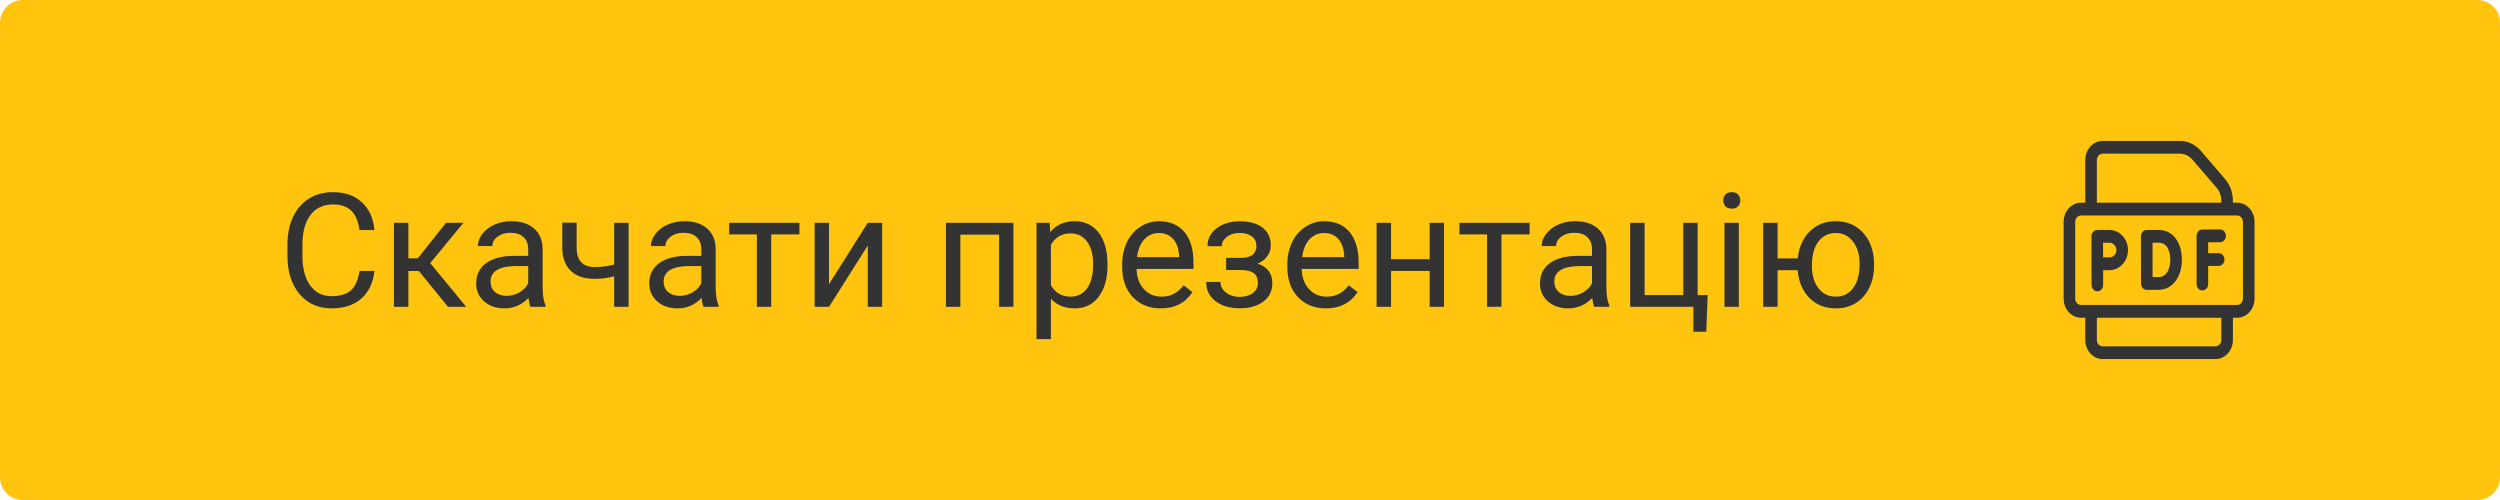
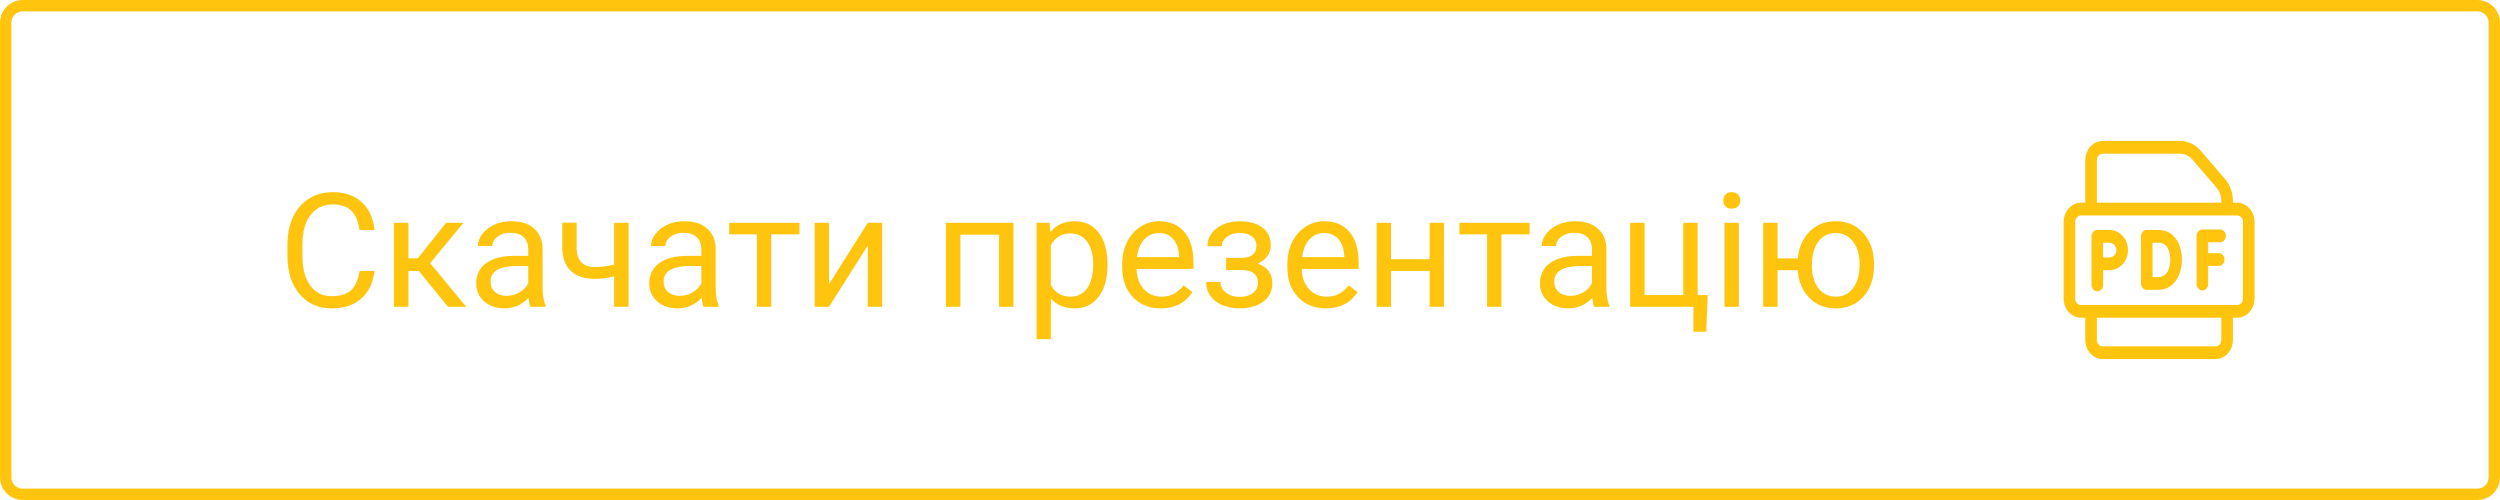
<svg xmlns="http://www.w3.org/2000/svg" width="220" height="44" viewBox="0 0 220 44" fill="none">
-   <rect x="0.5" y="0.5" width="219" height="43" rx="1.5" fill="#FFC50E" stroke="#FFC50E" />
-   <path d="M32.957 23.842C32.834 24.895 32.444 25.708 31.788 26.282C31.136 26.852 30.268 27.137 29.184 27.137C28.008 27.137 27.064 26.715 26.354 25.872C25.647 25.029 25.294 23.901 25.294 22.488V21.531C25.294 20.606 25.458 19.793 25.786 19.091C26.119 18.389 26.588 17.851 27.194 17.477C27.8 17.099 28.502 16.91 29.3 16.91C30.357 16.91 31.205 17.206 31.843 17.799C32.481 18.387 32.852 19.203 32.957 20.246H31.638C31.524 19.453 31.275 18.879 30.893 18.523C30.514 18.168 29.983 17.99 29.3 17.99C28.461 17.99 27.803 18.3 27.324 18.92C26.85 19.54 26.613 20.422 26.613 21.565V22.529C26.613 23.609 26.839 24.468 27.29 25.106C27.741 25.744 28.372 26.064 29.184 26.064C29.913 26.064 30.471 25.899 30.858 25.571C31.25 25.239 31.51 24.662 31.638 23.842H32.957ZM36.86 23.849H35.938V27H34.666V19.604H35.938V22.734H36.765L39.253 19.604H40.784L37.858 23.158L41.03 27H39.424L36.86 23.849ZM46.684 27C46.611 26.854 46.551 26.594 46.506 26.221C45.918 26.831 45.216 27.137 44.4 27.137C43.671 27.137 43.072 26.932 42.602 26.521C42.138 26.107 41.905 25.583 41.905 24.949C41.905 24.179 42.197 23.582 42.78 23.158C43.368 22.73 44.193 22.516 45.255 22.516H46.485V21.935C46.485 21.492 46.353 21.142 46.089 20.882C45.825 20.617 45.435 20.485 44.92 20.485C44.469 20.485 44.09 20.599 43.785 20.827C43.48 21.055 43.327 21.331 43.327 21.654H42.056C42.056 21.285 42.185 20.93 42.445 20.588C42.71 20.241 43.065 19.968 43.512 19.768C43.963 19.567 44.457 19.467 44.995 19.467C45.847 19.467 46.515 19.681 46.998 20.109C47.481 20.533 47.732 21.119 47.75 21.866V25.27C47.75 25.95 47.837 26.49 48.01 26.891V27H46.684ZM44.585 26.036C44.981 26.036 45.357 25.934 45.713 25.729C46.068 25.523 46.326 25.257 46.485 24.929V23.411H45.494C43.945 23.411 43.17 23.865 43.17 24.771C43.17 25.168 43.302 25.478 43.566 25.701C43.831 25.924 44.17 26.036 44.585 26.036ZM55.317 27H54.046V24.32C53.49 24.466 52.92 24.539 52.337 24.539C51.412 24.539 50.705 24.302 50.218 23.828C49.735 23.354 49.489 22.68 49.48 21.805V19.597H50.744V21.846C50.767 22.949 51.298 23.5 52.337 23.5C52.92 23.5 53.49 23.427 54.046 23.281V19.604H55.317V27ZM61.914 27C61.841 26.854 61.782 26.594 61.736 26.221C61.148 26.831 60.447 27.137 59.631 27.137C58.902 27.137 58.302 26.932 57.833 26.521C57.368 26.107 57.136 25.583 57.136 24.949C57.136 24.179 57.427 23.582 58.011 23.158C58.599 22.73 59.423 22.516 60.485 22.516H61.716V21.935C61.716 21.492 61.584 21.142 61.319 20.882C61.055 20.617 60.665 20.485 60.15 20.485C59.699 20.485 59.321 20.599 59.016 20.827C58.71 21.055 58.558 21.331 58.558 21.654H57.286C57.286 21.285 57.416 20.93 57.676 20.588C57.94 20.241 58.296 19.968 58.742 19.768C59.193 19.567 59.688 19.467 60.226 19.467C61.078 19.467 61.745 19.681 62.228 20.109C62.712 20.533 62.962 21.119 62.98 21.866V25.27C62.98 25.95 63.067 26.49 63.24 26.891V27H61.914ZM59.815 26.036C60.212 26.036 60.588 25.934 60.943 25.729C61.299 25.523 61.556 25.257 61.716 24.929V23.411H60.725C59.175 23.411 58.4 23.865 58.4 24.771C58.4 25.168 58.533 25.478 58.797 25.701C59.061 25.924 59.401 26.036 59.815 26.036ZM70.35 20.629H67.868V27H66.603V20.629H64.17V19.604H70.35V20.629ZM76.365 19.604H77.63V27H76.365V21.606L72.954 27H71.689V19.604H72.954V25.004L76.365 19.604ZM89.183 27H87.918V20.649H84.514V27H83.242V19.604H89.183V27ZM97.461 23.384C97.461 24.509 97.204 25.416 96.689 26.105C96.174 26.793 95.476 27.137 94.597 27.137C93.699 27.137 92.993 26.852 92.478 26.282V29.844H91.213V19.604H92.368L92.43 20.424C92.945 19.786 93.66 19.467 94.576 19.467C95.465 19.467 96.167 19.802 96.682 20.472C97.201 21.142 97.461 22.074 97.461 23.268V23.384ZM96.196 23.24C96.196 22.406 96.019 21.748 95.663 21.265C95.308 20.782 94.82 20.54 94.2 20.54C93.435 20.54 92.86 20.88 92.478 21.559V25.093C92.856 25.767 93.435 26.105 94.214 26.105C94.82 26.105 95.301 25.865 95.656 25.387C96.016 24.904 96.196 24.188 96.196 23.24ZM102.144 27.137C101.141 27.137 100.325 26.809 99.696 26.152C99.067 25.491 98.753 24.61 98.753 23.507V23.274C98.753 22.541 98.892 21.887 99.17 21.312C99.453 20.734 99.844 20.283 100.346 19.959C100.852 19.631 101.398 19.467 101.986 19.467C102.948 19.467 103.695 19.784 104.229 20.417C104.762 21.05 105.028 21.957 105.028 23.138V23.664H100.018C100.036 24.393 100.248 24.983 100.653 25.435C101.063 25.881 101.583 26.105 102.212 26.105C102.659 26.105 103.037 26.013 103.347 25.831C103.657 25.649 103.928 25.407 104.16 25.106L104.933 25.708C104.313 26.66 103.383 27.137 102.144 27.137ZM101.986 20.506C101.476 20.506 101.048 20.693 100.701 21.066C100.355 21.436 100.141 21.955 100.059 22.625H103.764V22.529C103.727 21.887 103.554 21.39 103.244 21.039C102.934 20.684 102.515 20.506 101.986 20.506ZM110.565 21.627C110.565 21.281 110.433 21.007 110.169 20.807C109.905 20.602 109.542 20.499 109.082 20.499C108.635 20.499 108.262 20.615 107.961 20.848C107.665 21.08 107.517 21.354 107.517 21.668H106.259C106.259 21.025 106.528 20.499 107.065 20.089C107.603 19.679 108.275 19.474 109.082 19.474C109.948 19.474 110.622 19.66 111.105 20.034C111.589 20.403 111.83 20.932 111.83 21.62C111.83 21.953 111.73 22.258 111.529 22.536C111.329 22.814 111.044 23.035 110.675 23.199C111.536 23.491 111.967 24.065 111.967 24.922C111.967 25.601 111.705 26.139 111.181 26.535C110.657 26.932 109.957 27.13 109.082 27.13C108.23 27.13 107.526 26.922 106.97 26.508C106.418 26.088 106.143 25.523 106.143 24.812H107.4C107.4 25.172 107.56 25.482 107.879 25.742C108.202 25.997 108.604 26.125 109.082 26.125C109.565 26.125 109.955 26.013 110.251 25.79C110.547 25.567 110.695 25.277 110.695 24.922C110.695 24.507 110.57 24.211 110.319 24.033C110.073 23.851 109.688 23.76 109.164 23.76H107.899V22.693H109.273C110.135 22.671 110.565 22.315 110.565 21.627ZM116.677 27.137C115.674 27.137 114.858 26.809 114.229 26.152C113.601 25.491 113.286 24.61 113.286 23.507V23.274C113.286 22.541 113.425 21.887 113.703 21.312C113.986 20.734 114.378 20.283 114.879 19.959C115.385 19.631 115.932 19.467 116.52 19.467C117.481 19.467 118.229 19.784 118.762 20.417C119.295 21.05 119.562 21.957 119.562 23.138V23.664H114.551C114.569 24.393 114.781 24.983 115.187 25.435C115.597 25.881 116.116 26.105 116.745 26.105C117.192 26.105 117.57 26.013 117.88 25.831C118.19 25.649 118.461 25.407 118.693 25.106L119.466 25.708C118.846 26.66 117.916 27.137 116.677 27.137ZM116.52 20.506C116.009 20.506 115.581 20.693 115.234 21.066C114.888 21.436 114.674 21.955 114.592 22.625H118.297V22.529C118.26 21.887 118.087 21.39 117.777 21.039C117.467 20.684 117.048 20.506 116.52 20.506ZM127.074 27H125.81V23.842H122.412V27H121.141V19.604H122.412V22.81H125.81V19.604H127.074V27ZM134.607 20.629H132.126V27H130.861V20.629H128.428V19.604H134.607V20.629ZM140.295 27C140.222 26.854 140.163 26.594 140.117 26.221C139.529 26.831 138.827 27.137 138.012 27.137C137.283 27.137 136.683 26.932 136.214 26.521C135.749 26.107 135.517 25.583 135.517 24.949C135.517 24.179 135.808 23.582 136.392 23.158C136.979 22.73 137.804 22.516 138.866 22.516H140.097V21.935C140.097 21.492 139.965 21.142 139.7 20.882C139.436 20.617 139.046 20.485 138.531 20.485C138.08 20.485 137.702 20.599 137.396 20.827C137.091 21.055 136.938 21.331 136.938 21.654H135.667C135.667 21.285 135.797 20.93 136.057 20.588C136.321 20.241 136.676 19.968 137.123 19.768C137.574 19.567 138.069 19.467 138.606 19.467C139.459 19.467 140.126 19.681 140.609 20.109C141.092 20.533 141.343 21.119 141.361 21.866V25.27C141.361 25.95 141.448 26.49 141.621 26.891V27H140.295ZM138.196 26.036C138.593 26.036 138.969 25.934 139.324 25.729C139.68 25.523 139.937 25.257 140.097 24.929V23.411H139.105C137.556 23.411 136.781 23.865 136.781 24.771C136.781 25.168 136.913 25.478 137.178 25.701C137.442 25.924 137.782 26.036 138.196 26.036ZM143.453 19.604H144.725V25.968H148.129V19.604H149.394V25.968H150.275L150.152 29.194H149.018V27H143.453V19.604ZM153.017 27H151.752V19.604H153.017V27ZM151.649 17.642C151.649 17.436 151.711 17.263 151.834 17.122C151.962 16.981 152.148 16.91 152.395 16.91C152.641 16.91 152.827 16.981 152.955 17.122C153.083 17.263 153.146 17.436 153.146 17.642C153.146 17.847 153.083 18.018 152.955 18.154C152.827 18.291 152.641 18.359 152.395 18.359C152.148 18.359 151.962 18.291 151.834 18.154C151.711 18.018 151.649 17.847 151.649 17.642ZM156.428 22.741H158.205C158.301 21.757 158.649 20.966 159.251 20.369C159.857 19.768 160.62 19.467 161.541 19.467C162.507 19.467 163.298 19.793 163.913 20.444C164.528 21.096 164.861 21.944 164.911 22.987L164.918 23.384C164.918 24.104 164.777 24.753 164.494 25.332C164.212 25.911 163.815 26.357 163.305 26.672C162.794 26.982 162.211 27.137 161.555 27.137C160.602 27.137 159.823 26.827 159.217 26.207C158.611 25.583 158.271 24.774 158.198 23.78H156.428V27H155.163V19.604H156.428V22.741ZM159.449 23.384C159.449 24.204 159.638 24.863 160.017 25.359C160.399 25.856 160.912 26.105 161.555 26.105C162.197 26.105 162.705 25.852 163.079 25.346C163.457 24.84 163.646 24.136 163.646 23.233C163.646 22.427 163.455 21.77 163.072 21.265C162.689 20.759 162.179 20.506 161.541 20.506C160.912 20.506 160.406 20.754 160.023 21.251C159.641 21.748 159.449 22.459 159.449 23.384Z" fill="#333333" />
-   <path d="M185.638 20.237H184.559C184.423 20.237 184.293 20.297 184.198 20.403C184.102 20.509 184.048 20.652 184.049 20.802L184.056 25.075C184.056 25.385 184.285 25.637 184.566 25.637C184.848 25.637 185.077 25.385 185.077 25.075V23.777C185.285 23.776 185.508 23.775 185.638 23.775C186.535 23.775 187.264 22.982 187.264 22.006C187.264 21.031 186.535 20.237 185.638 20.237ZM185.638 22.65C185.507 22.65 185.283 22.651 185.074 22.652C185.073 22.413 185.072 22.155 185.072 22.006C185.072 21.879 185.071 21.613 185.071 21.362H185.638C185.966 21.362 186.244 21.657 186.244 22.006C186.244 22.355 185.967 22.65 185.638 22.65Z" fill="#333333" />
-   <path d="M189.977 20.237H188.911C188.776 20.237 188.646 20.297 188.55 20.402C188.455 20.508 188.401 20.651 188.401 20.801C188.401 20.801 188.409 24.935 188.409 24.95C188.409 25.099 188.464 25.242 188.56 25.347C188.655 25.452 188.785 25.511 188.919 25.511H188.921C188.953 25.51 189.713 25.507 190.017 25.501C191.17 25.479 192.006 24.374 192.006 22.874C192.006 21.297 191.191 20.237 189.977 20.237ZM189.999 24.377C189.867 24.379 189.64 24.381 189.428 24.383C189.426 23.894 189.423 21.87 189.423 21.362H189.977C190.913 21.362 190.986 22.519 190.986 22.874C190.986 23.612 190.681 24.363 189.999 24.377Z" fill="#333333" />
-   <path d="M195.369 21.319C195.65 21.319 195.879 21.067 195.879 20.756C195.879 20.446 195.65 20.194 195.369 20.194H193.809C193.527 20.194 193.299 20.446 193.299 20.756V25C193.299 25.31 193.527 25.562 193.809 25.562C194.091 25.562 194.319 25.31 194.319 25V23.4H195.245C195.526 23.4 195.755 23.148 195.755 22.838C195.755 22.527 195.526 22.275 195.245 22.275H194.319V21.319H195.369Z" fill="#333333" />
-   <path d="M196.87 17.837H196.496V17.677C196.496 16.954 196.247 16.267 195.796 15.742L193.677 13.277C193.198 12.72 192.523 12.4 191.826 12.4H185.035C184.191 12.4 183.505 13.157 183.505 14.087V17.837H183.13C182.287 17.837 181.6 18.594 181.6 19.525V26.275C181.6 27.205 182.287 27.962 183.13 27.962H183.505V29.912C183.505 30.843 184.191 31.6 185.035 31.6H194.965C195.809 31.6 196.496 30.843 196.496 29.912V27.962H196.87C197.714 27.962 198.4 27.205 198.4 26.275V19.525C198.4 18.594 197.714 17.837 196.87 17.837ZM184.525 14.087C184.525 13.777 184.754 13.525 185.035 13.525H191.826C192.244 13.525 192.649 13.717 192.937 14.051L195.056 16.516C195.326 16.831 195.475 17.243 195.475 17.677V17.837H184.525V14.087ZM195.475 29.912C195.475 30.223 195.247 30.475 194.965 30.475H185.035C184.754 30.475 184.525 30.223 184.525 29.912V27.962H195.475V29.912ZM197.38 26.275C197.38 26.585 197.151 26.837 196.87 26.837H183.13C182.849 26.837 182.62 26.585 182.62 26.275V19.525C182.62 19.215 182.849 18.962 183.13 18.962H196.87C197.151 18.962 197.38 19.215 197.38 19.525V26.275Z" fill="#333333" />
+   <rect x="0.5" y="0.5" width="219" height="43" rx="1.5" stroke="#FFC50E" />
+   <path d="M32.957 23.842C32.834 24.895 32.444 25.708 31.788 26.282C31.136 26.852 30.268 27.137 29.184 27.137C28.008 27.137 27.064 26.715 26.354 25.872C25.647 25.029 25.294 23.901 25.294 22.488V21.531C25.294 20.606 25.458 19.793 25.786 19.091C26.119 18.389 26.588 17.851 27.194 17.477C27.8 17.099 28.502 16.91 29.3 16.91C30.357 16.91 31.205 17.206 31.843 17.799C32.481 18.387 32.852 19.203 32.957 20.246H31.638C31.524 19.453 31.275 18.879 30.893 18.523C30.514 18.168 29.983 17.99 29.3 17.99C28.461 17.99 27.803 18.3 27.324 18.92C26.85 19.54 26.613 20.422 26.613 21.565V22.529C26.613 23.609 26.839 24.468 27.29 25.106C27.741 25.744 28.372 26.064 29.184 26.064C29.913 26.064 30.471 25.899 30.858 25.571C31.25 25.239 31.51 24.662 31.638 23.842H32.957ZM36.86 23.849H35.938V27H34.666V19.604H35.938V22.734H36.765L39.253 19.604H40.784L37.858 23.158L41.03 27H39.424L36.86 23.849ZM46.684 27C46.611 26.854 46.551 26.594 46.506 26.221C45.918 26.831 45.216 27.137 44.4 27.137C43.671 27.137 43.072 26.932 42.602 26.521C42.138 26.107 41.905 25.583 41.905 24.949C41.905 24.179 42.197 23.582 42.78 23.158C43.368 22.73 44.193 22.516 45.255 22.516H46.485V21.935C46.485 21.492 46.353 21.142 46.089 20.882C45.825 20.617 45.435 20.485 44.92 20.485C44.469 20.485 44.09 20.599 43.785 20.827C43.48 21.055 43.327 21.331 43.327 21.654H42.056C42.056 21.285 42.185 20.93 42.445 20.588C42.71 20.241 43.065 19.968 43.512 19.768C43.963 19.567 44.457 19.467 44.995 19.467C45.847 19.467 46.515 19.681 46.998 20.109C47.481 20.533 47.732 21.119 47.75 21.866V25.27C47.75 25.95 47.837 26.49 48.01 26.891V27H46.684ZM44.585 26.036C44.981 26.036 45.357 25.934 45.713 25.729C46.068 25.523 46.326 25.257 46.485 24.929V23.411H45.494C43.945 23.411 43.17 23.865 43.17 24.771C43.17 25.168 43.302 25.478 43.566 25.701C43.831 25.924 44.17 26.036 44.585 26.036ZM55.317 27H54.046V24.32C53.49 24.466 52.92 24.539 52.337 24.539C51.412 24.539 50.705 24.302 50.218 23.828C49.735 23.354 49.489 22.68 49.48 21.805V19.597H50.744V21.846C50.767 22.949 51.298 23.5 52.337 23.5C52.92 23.5 53.49 23.427 54.046 23.281V19.604H55.317V27ZM61.914 27C61.841 26.854 61.782 26.594 61.736 26.221C61.148 26.831 60.447 27.137 59.631 27.137C58.902 27.137 58.302 26.932 57.833 26.521C57.368 26.107 57.136 25.583 57.136 24.949C57.136 24.179 57.427 23.582 58.011 23.158C58.599 22.73 59.423 22.516 60.485 22.516H61.716V21.935C61.716 21.492 61.584 21.142 61.319 20.882C61.055 20.617 60.665 20.485 60.15 20.485C59.699 20.485 59.321 20.599 59.016 20.827C58.71 21.055 58.558 21.331 58.558 21.654H57.286C57.286 21.285 57.416 20.93 57.676 20.588C57.94 20.241 58.296 19.968 58.742 19.768C59.193 19.567 59.688 19.467 60.226 19.467C61.078 19.467 61.745 19.681 62.228 20.109C62.712 20.533 62.962 21.119 62.98 21.866V25.27C62.98 25.95 63.067 26.49 63.24 26.891V27H61.914ZM59.815 26.036C60.212 26.036 60.588 25.934 60.943 25.729C61.299 25.523 61.556 25.257 61.716 24.929V23.411H60.725C59.175 23.411 58.4 23.865 58.4 24.771C58.4 25.168 58.533 25.478 58.797 25.701C59.061 25.924 59.401 26.036 59.815 26.036ZM70.35 20.629H67.868V27H66.603V20.629H64.17V19.604H70.35V20.629ZM76.365 19.604H77.63V27H76.365V21.606L72.954 27H71.689V19.604H72.954V25.004L76.365 19.604ZM89.183 27H87.918V20.649H84.514V27H83.242V19.604H89.183V27ZM97.461 23.384C97.461 24.509 97.204 25.416 96.689 26.105C96.174 26.793 95.476 27.137 94.597 27.137C93.699 27.137 92.993 26.852 92.478 26.282V29.844H91.213V19.604H92.368L92.43 20.424C92.945 19.786 93.66 19.467 94.576 19.467C95.465 19.467 96.167 19.802 96.682 20.472C97.201 21.142 97.461 22.074 97.461 23.268V23.384ZM96.196 23.24C96.196 22.406 96.019 21.748 95.663 21.265C95.308 20.782 94.82 20.54 94.2 20.54C93.435 20.54 92.86 20.88 92.478 21.559V25.093C92.856 25.767 93.435 26.105 94.214 26.105C94.82 26.105 95.301 25.865 95.656 25.387C96.016 24.904 96.196 24.188 96.196 23.24ZM102.144 27.137C101.141 27.137 100.325 26.809 99.696 26.152C99.067 25.491 98.753 24.61 98.753 23.507V23.274C98.753 22.541 98.892 21.887 99.17 21.312C99.453 20.734 99.844 20.283 100.346 19.959C100.852 19.631 101.398 19.467 101.986 19.467C102.948 19.467 103.695 19.784 104.229 20.417C104.762 21.05 105.028 21.957 105.028 23.138V23.664H100.018C100.036 24.393 100.248 24.983 100.653 25.435C101.063 25.881 101.583 26.105 102.212 26.105C102.659 26.105 103.037 26.013 103.347 25.831C103.657 25.649 103.928 25.407 104.16 25.106L104.933 25.708C104.313 26.66 103.383 27.137 102.144 27.137ZM101.986 20.506C101.476 20.506 101.048 20.693 100.701 21.066C100.355 21.436 100.141 21.955 100.059 22.625H103.764V22.529C103.727 21.887 103.554 21.39 103.244 21.039C102.934 20.684 102.515 20.506 101.986 20.506ZM110.565 21.627C110.565 21.281 110.433 21.007 110.169 20.807C109.905 20.602 109.542 20.499 109.082 20.499C108.635 20.499 108.262 20.615 107.961 20.848C107.665 21.08 107.517 21.354 107.517 21.668H106.259C106.259 21.025 106.528 20.499 107.065 20.089C107.603 19.679 108.275 19.474 109.082 19.474C109.948 19.474 110.622 19.66 111.105 20.034C111.589 20.403 111.83 20.932 111.83 21.62C111.83 21.953 111.73 22.258 111.529 22.536C111.329 22.814 111.044 23.035 110.675 23.199C111.536 23.491 111.967 24.065 111.967 24.922C111.967 25.601 111.705 26.139 111.181 26.535C110.657 26.932 109.957 27.13 109.082 27.13C108.23 27.13 107.526 26.922 106.97 26.508C106.418 26.088 106.143 25.523 106.143 24.812H107.4C107.4 25.172 107.56 25.482 107.879 25.742C108.202 25.997 108.604 26.125 109.082 26.125C109.565 26.125 109.955 26.013 110.251 25.79C110.547 25.567 110.695 25.277 110.695 24.922C110.695 24.507 110.57 24.211 110.319 24.033C110.073 23.851 109.688 23.76 109.164 23.76H107.899V22.693H109.273C110.135 22.671 110.565 22.315 110.565 21.627ZM116.677 27.137C115.674 27.137 114.858 26.809 114.229 26.152C113.601 25.491 113.286 24.61 113.286 23.507V23.274C113.286 22.541 113.425 21.887 113.703 21.312C113.986 20.734 114.378 20.283 114.879 19.959C115.385 19.631 115.932 19.467 116.52 19.467C117.481 19.467 118.229 19.784 118.762 20.417C119.295 21.05 119.562 21.957 119.562 23.138V23.664H114.551C114.569 24.393 114.781 24.983 115.187 25.435C115.597 25.881 116.116 26.105 116.745 26.105C117.192 26.105 117.57 26.013 117.88 25.831C118.19 25.649 118.461 25.407 118.693 25.106L119.466 25.708C118.846 26.66 117.916 27.137 116.677 27.137ZM116.52 20.506C116.009 20.506 115.581 20.693 115.234 21.066C114.888 21.436 114.674 21.955 114.592 22.625H118.297V22.529C118.26 21.887 118.087 21.39 117.777 21.039C117.467 20.684 117.048 20.506 116.52 20.506ZM127.074 27H125.81V23.842H122.412V27H121.141V19.604H122.412V22.81H125.81V19.604H127.074V27ZM134.607 20.629H132.126V27H130.861V20.629H128.428V19.604H134.607V20.629ZM140.295 27C140.222 26.854 140.163 26.594 140.117 26.221C139.529 26.831 138.827 27.137 138.012 27.137C137.283 27.137 136.683 26.932 136.214 26.521C135.749 26.107 135.517 25.583 135.517 24.949C135.517 24.179 135.808 23.582 136.392 23.158C136.979 22.73 137.804 22.516 138.866 22.516H140.097V21.935C140.097 21.492 139.965 21.142 139.7 20.882C139.436 20.617 139.046 20.485 138.531 20.485C138.08 20.485 137.702 20.599 137.396 20.827C137.091 21.055 136.938 21.331 136.938 21.654H135.667C135.667 21.285 135.797 20.93 136.057 20.588C136.321 20.241 136.676 19.968 137.123 19.768C137.574 19.567 138.069 19.467 138.606 19.467C139.459 19.467 140.126 19.681 140.609 20.109C141.092 20.533 141.343 21.119 141.361 21.866V25.27C141.361 25.95 141.448 26.49 141.621 26.891V27H140.295ZM138.196 26.036C138.593 26.036 138.969 25.934 139.324 25.729C139.68 25.523 139.937 25.257 140.097 24.929V23.411H139.105C137.556 23.411 136.781 23.865 136.781 24.771C136.781 25.168 136.913 25.478 137.178 25.701C137.442 25.924 137.782 26.036 138.196 26.036ZM143.453 19.604H144.725V25.968H148.129V19.604H149.394V25.968H150.275L150.152 29.194H149.018V27H143.453V19.604ZM153.017 27H151.752V19.604H153.017V27ZM151.649 17.642C151.649 17.436 151.711 17.263 151.834 17.122C151.962 16.981 152.148 16.91 152.395 16.91C152.641 16.91 152.827 16.981 152.955 17.122C153.083 17.263 153.146 17.436 153.146 17.642C153.146 17.847 153.083 18.018 152.955 18.154C152.827 18.291 152.641 18.359 152.395 18.359C152.148 18.359 151.962 18.291 151.834 18.154C151.711 18.018 151.649 17.847 151.649 17.642ZM156.428 22.741H158.205C158.301 21.757 158.649 20.966 159.251 20.369C159.857 19.768 160.62 19.467 161.541 19.467C162.507 19.467 163.298 19.793 163.913 20.444C164.528 21.096 164.861 21.944 164.911 22.987L164.918 23.384C164.918 24.104 164.777 24.753 164.494 25.332C164.212 25.911 163.815 26.357 163.305 26.672C162.794 26.982 162.211 27.137 161.555 27.137C160.602 27.137 159.823 26.827 159.217 26.207C158.611 25.583 158.271 24.774 158.198 23.78H156.428V27H155.163V19.604H156.428V22.741ZM159.449 23.384C159.449 24.204 159.638 24.863 160.017 25.359C160.399 25.856 160.912 26.105 161.555 26.105C162.197 26.105 162.705 25.852 163.079 25.346C163.457 24.84 163.646 24.136 163.646 23.233C163.646 22.427 163.455 21.77 163.072 21.265C162.689 20.759 162.179 20.506 161.541 20.506C160.912 20.506 160.406 20.754 160.023 21.251C159.641 21.748 159.449 22.459 159.449 23.384Z" fill="#FFC50E" />
+   <path d="M185.638 20.237H184.559C184.423 20.237 184.293 20.297 184.198 20.403C184.102 20.509 184.048 20.652 184.049 20.802L184.056 25.075C184.056 25.385 184.285 25.637 184.566 25.637C184.848 25.637 185.077 25.385 185.077 25.075V23.777C185.285 23.776 185.508 23.775 185.638 23.775C186.535 23.775 187.264 22.982 187.264 22.006C187.264 21.031 186.535 20.237 185.638 20.237ZM185.638 22.65C185.507 22.65 185.283 22.651 185.074 22.652C185.073 22.413 185.072 22.155 185.072 22.006C185.072 21.879 185.071 21.613 185.071 21.362H185.638C185.966 21.362 186.244 21.657 186.244 22.006C186.244 22.355 185.967 22.65 185.638 22.65Z" fill="#FFC50E" />
+   <path d="M189.977 20.237H188.911C188.776 20.237 188.646 20.297 188.55 20.402C188.455 20.508 188.401 20.651 188.401 20.801C188.401 20.801 188.409 24.935 188.409 24.95C188.409 25.099 188.464 25.242 188.56 25.347C188.655 25.452 188.785 25.511 188.919 25.511H188.921C188.953 25.51 189.713 25.507 190.017 25.501C191.17 25.479 192.006 24.374 192.006 22.874C192.006 21.297 191.191 20.237 189.977 20.237ZM189.999 24.377C189.867 24.379 189.64 24.381 189.428 24.383C189.426 23.894 189.423 21.87 189.423 21.362H189.977C190.913 21.362 190.986 22.519 190.986 22.874C190.986 23.612 190.681 24.363 189.999 24.377Z" fill="#FFC50E" />
+   <path d="M195.369 21.319C195.65 21.319 195.879 21.067 195.879 20.756C195.879 20.446 195.65 20.194 195.369 20.194H193.809C193.527 20.194 193.299 20.446 193.299 20.756V25C193.299 25.31 193.527 25.562 193.809 25.562C194.091 25.562 194.319 25.31 194.319 25V23.4H195.245C195.526 23.4 195.755 23.148 195.755 22.838C195.755 22.527 195.526 22.275 195.245 22.275H194.319V21.319H195.369Z" fill="#FFC50E" />
+   <path d="M196.87 17.837H196.496V17.677C196.496 16.954 196.247 16.267 195.796 15.742L193.677 13.277C193.198 12.72 192.523 12.4 191.826 12.4H185.035C184.191 12.4 183.505 13.157 183.505 14.087V17.837H183.13C182.287 17.837 181.6 18.594 181.6 19.525V26.275C181.6 27.205 182.287 27.962 183.13 27.962H183.505V29.912C183.505 30.843 184.191 31.6 185.035 31.6H194.965C195.809 31.6 196.496 30.843 196.496 29.912V27.962H196.87C197.714 27.962 198.4 27.205 198.4 26.275V19.525C198.4 18.594 197.714 17.837 196.87 17.837ZM184.525 14.087C184.525 13.777 184.754 13.525 185.035 13.525H191.826C192.244 13.525 192.649 13.717 192.937 14.051L195.056 16.516C195.326 16.831 195.475 17.243 195.475 17.677V17.837H184.525V14.087ZM195.475 29.912C195.475 30.223 195.247 30.475 194.965 30.475H185.035C184.754 30.475 184.525 30.223 184.525 29.912V27.962H195.475V29.912ZM197.38 26.275C197.38 26.585 197.151 26.837 196.87 26.837H183.13C182.849 26.837 182.62 26.585 182.62 26.275V19.525C182.62 19.215 182.849 18.962 183.13 18.962H196.87C197.151 18.962 197.38 19.215 197.38 19.525V26.275Z" fill="#FFC50E" />
</svg>
